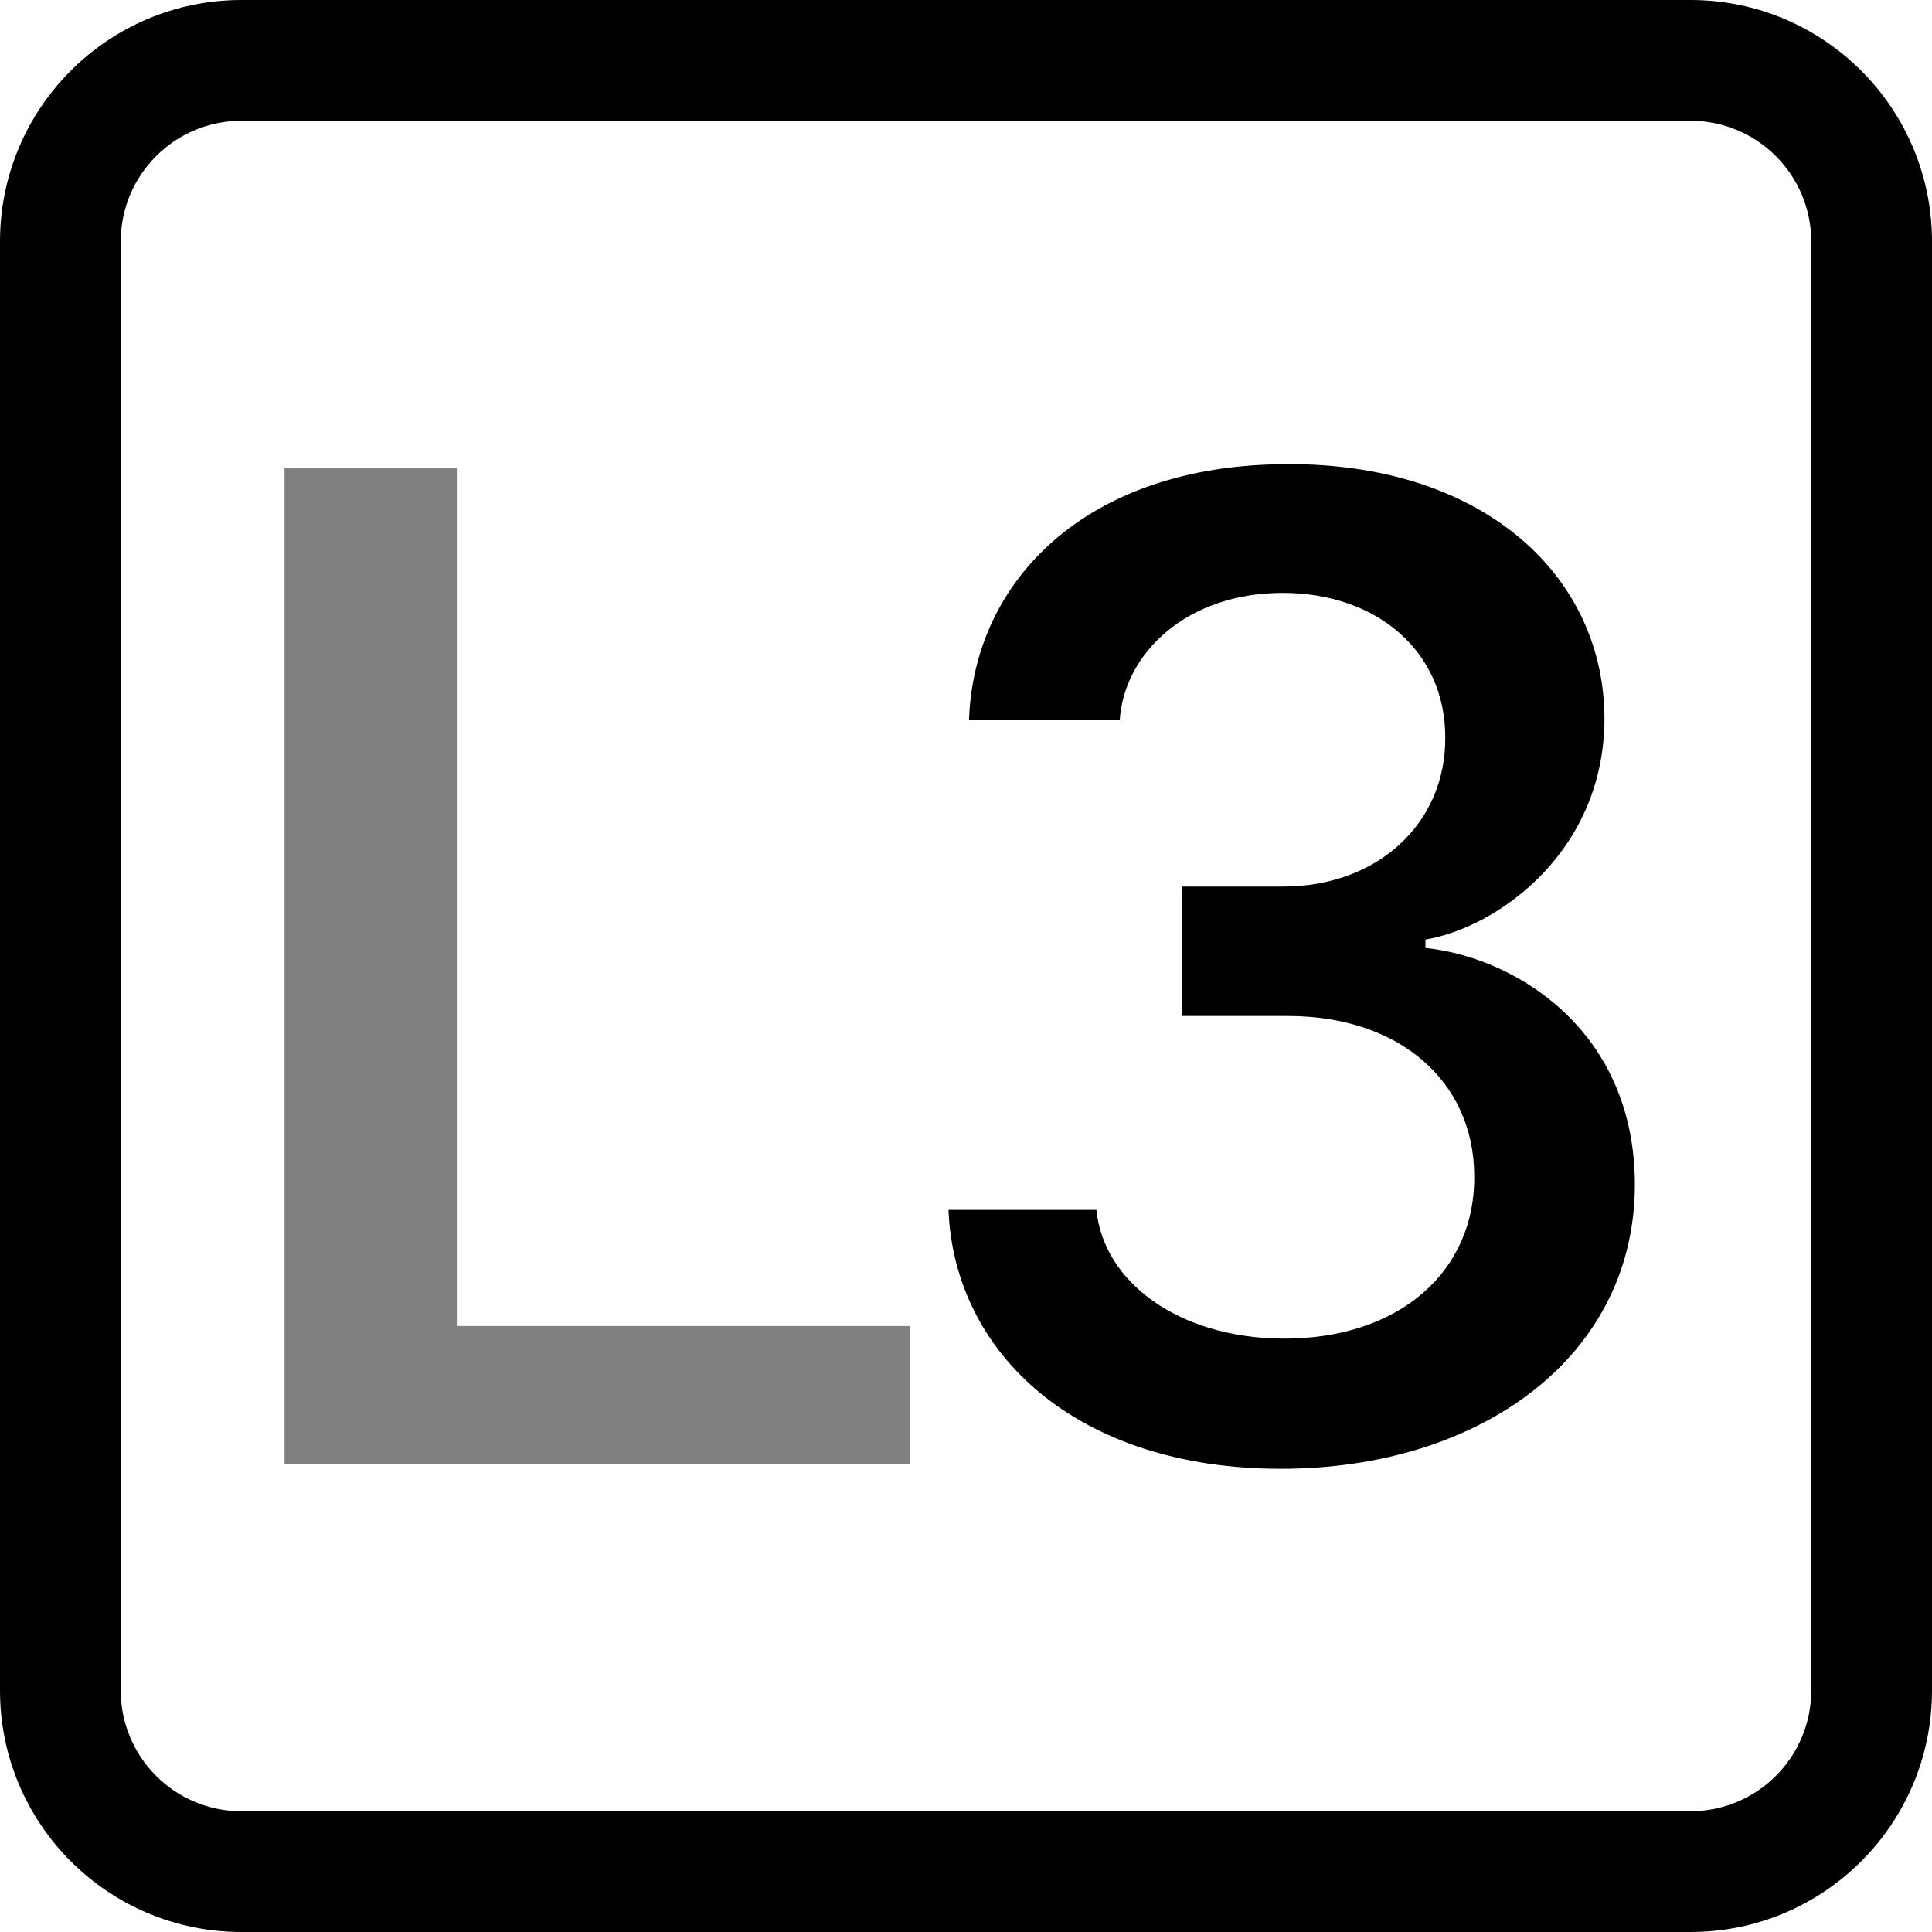
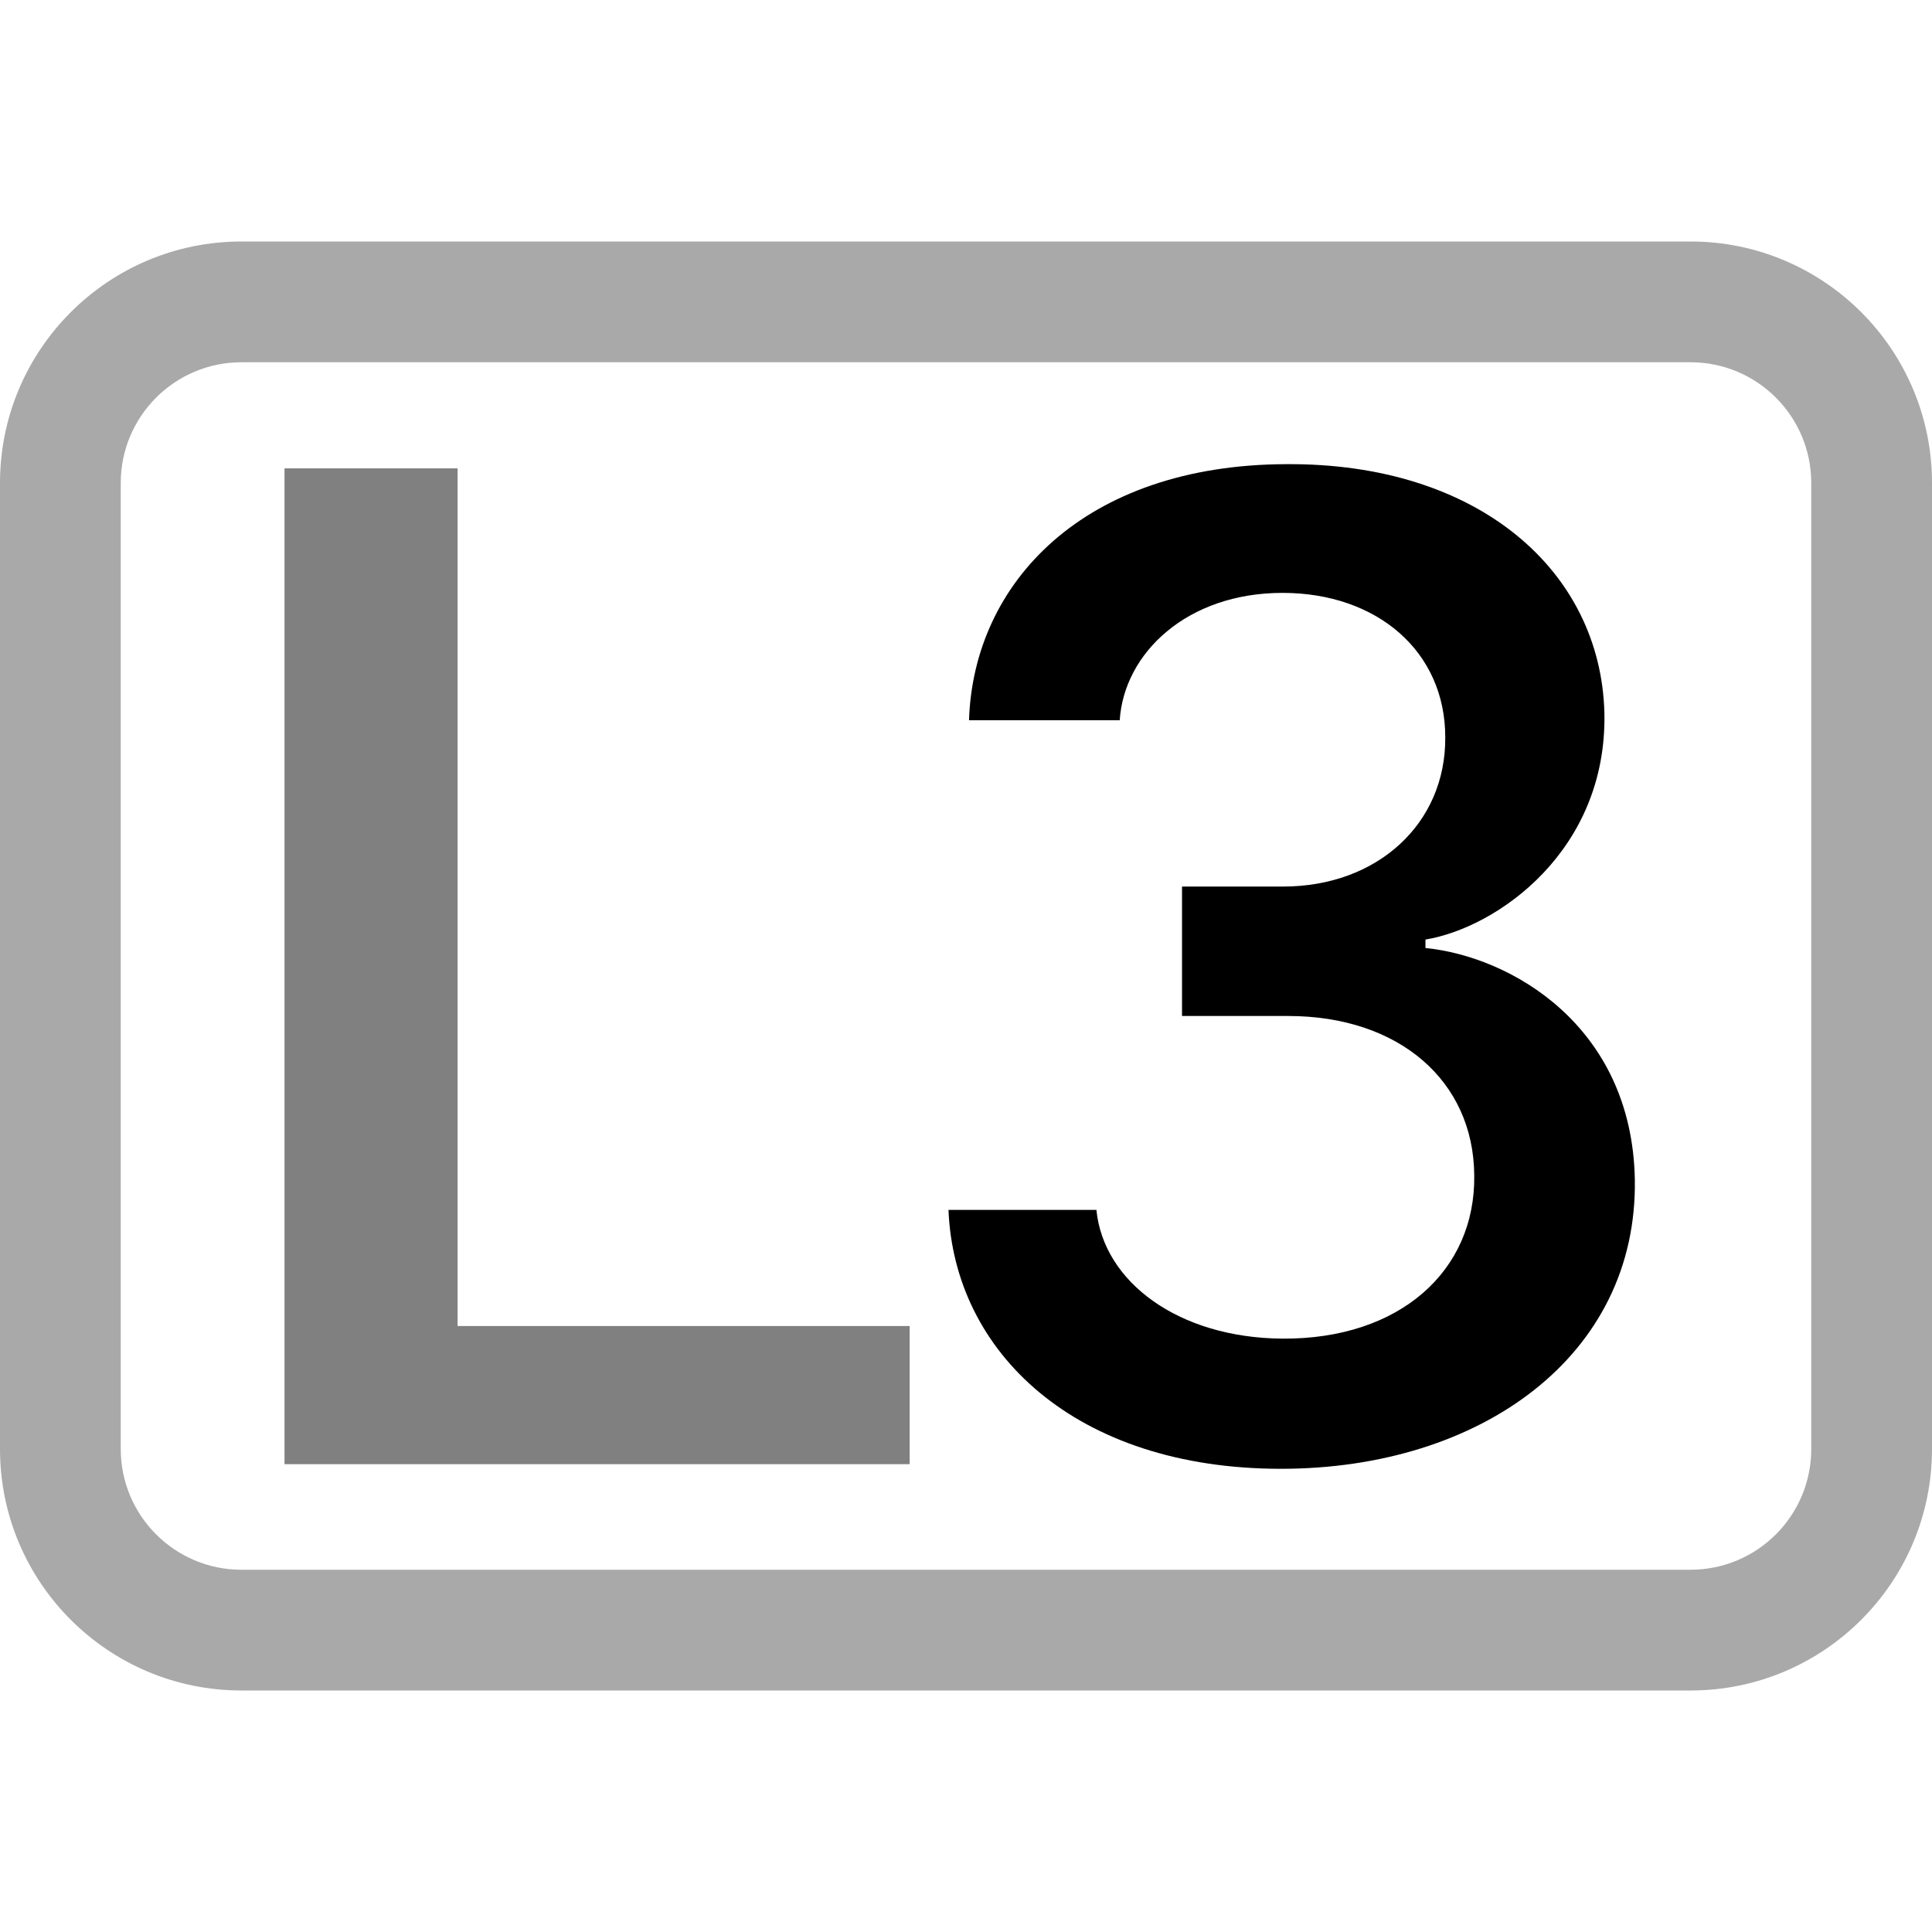
<svg xmlns="http://www.w3.org/2000/svg" width="16" height="16" fill="currentColor" viewBox="0 0 16 16">
  <g transform="translate(2.75, 0)">
    <path d="M7.918 8.414h-.879V7.342h.838c.78 0 1.348-.522 1.342-1.237 0-.709-.563-1.195-1.348-1.195-.79 0-1.312.498-1.348 1.055H5.275c.036-1.137.95-2.115 2.625-2.121 1.594-.012 2.608.885 2.637 2.062.023 1.137-.885 1.776-1.482 1.875v.07c.703.07 1.71.64 1.734 1.917.024 1.459-1.277 2.396-2.93 2.396-1.705 0-2.707-.967-2.754-2.144H6.33c.059.597.68 1.06 1.541 1.066.973.006 1.6-.563 1.588-1.354-.006-.779-.621-1.318-1.541-1.318" />
  </g>
-   <g transform="scale(.725) translate(3.25, 5.35)">
-     <path fill="gray" d="M 1.977 0 L 1.977 9.797 L 7.141 9.797 L 7.141 11.375 L 0 11.375 L 0 0 L 1.977 0 Z" />
+   <g fill="gray" transform="scale(.725) translate(3.25, 5.35)">
+     <path d="M 1.977 0 L 1.977 9.797 L 7.141 9.797 L 7.141 11.375 L 0 11.375 L 0 0 L 1.977 0 Z" />
  </g>
-   <path d="M0 2a2 2 0 0 1 2-2h12a2 2 0 0 1 2 2v12a2 2 0 0 1-2 2H2a2 2 0 0 1-2-2zm15 0a1 1 0 0 0-1-1H2a1 1 0 0 0-1 1v12a1 1 0 0 0 1 1h12a1 1 0 0 0 1-1z" />
+   <path fill="darkgray" d="M14 3a1 1 0 0 1 1 1v8a1 1 0 0 1-1 1H2a1 1 0 0 1-1-1V4a1 1 0 0 1 1-1zM2 2a2 2 0 0 0-2 2v8a2 2 0 0 0 2 2h12a2 2 0 0 0 2-2V4a2 2 0 0 0-2-2z" />
</svg>
